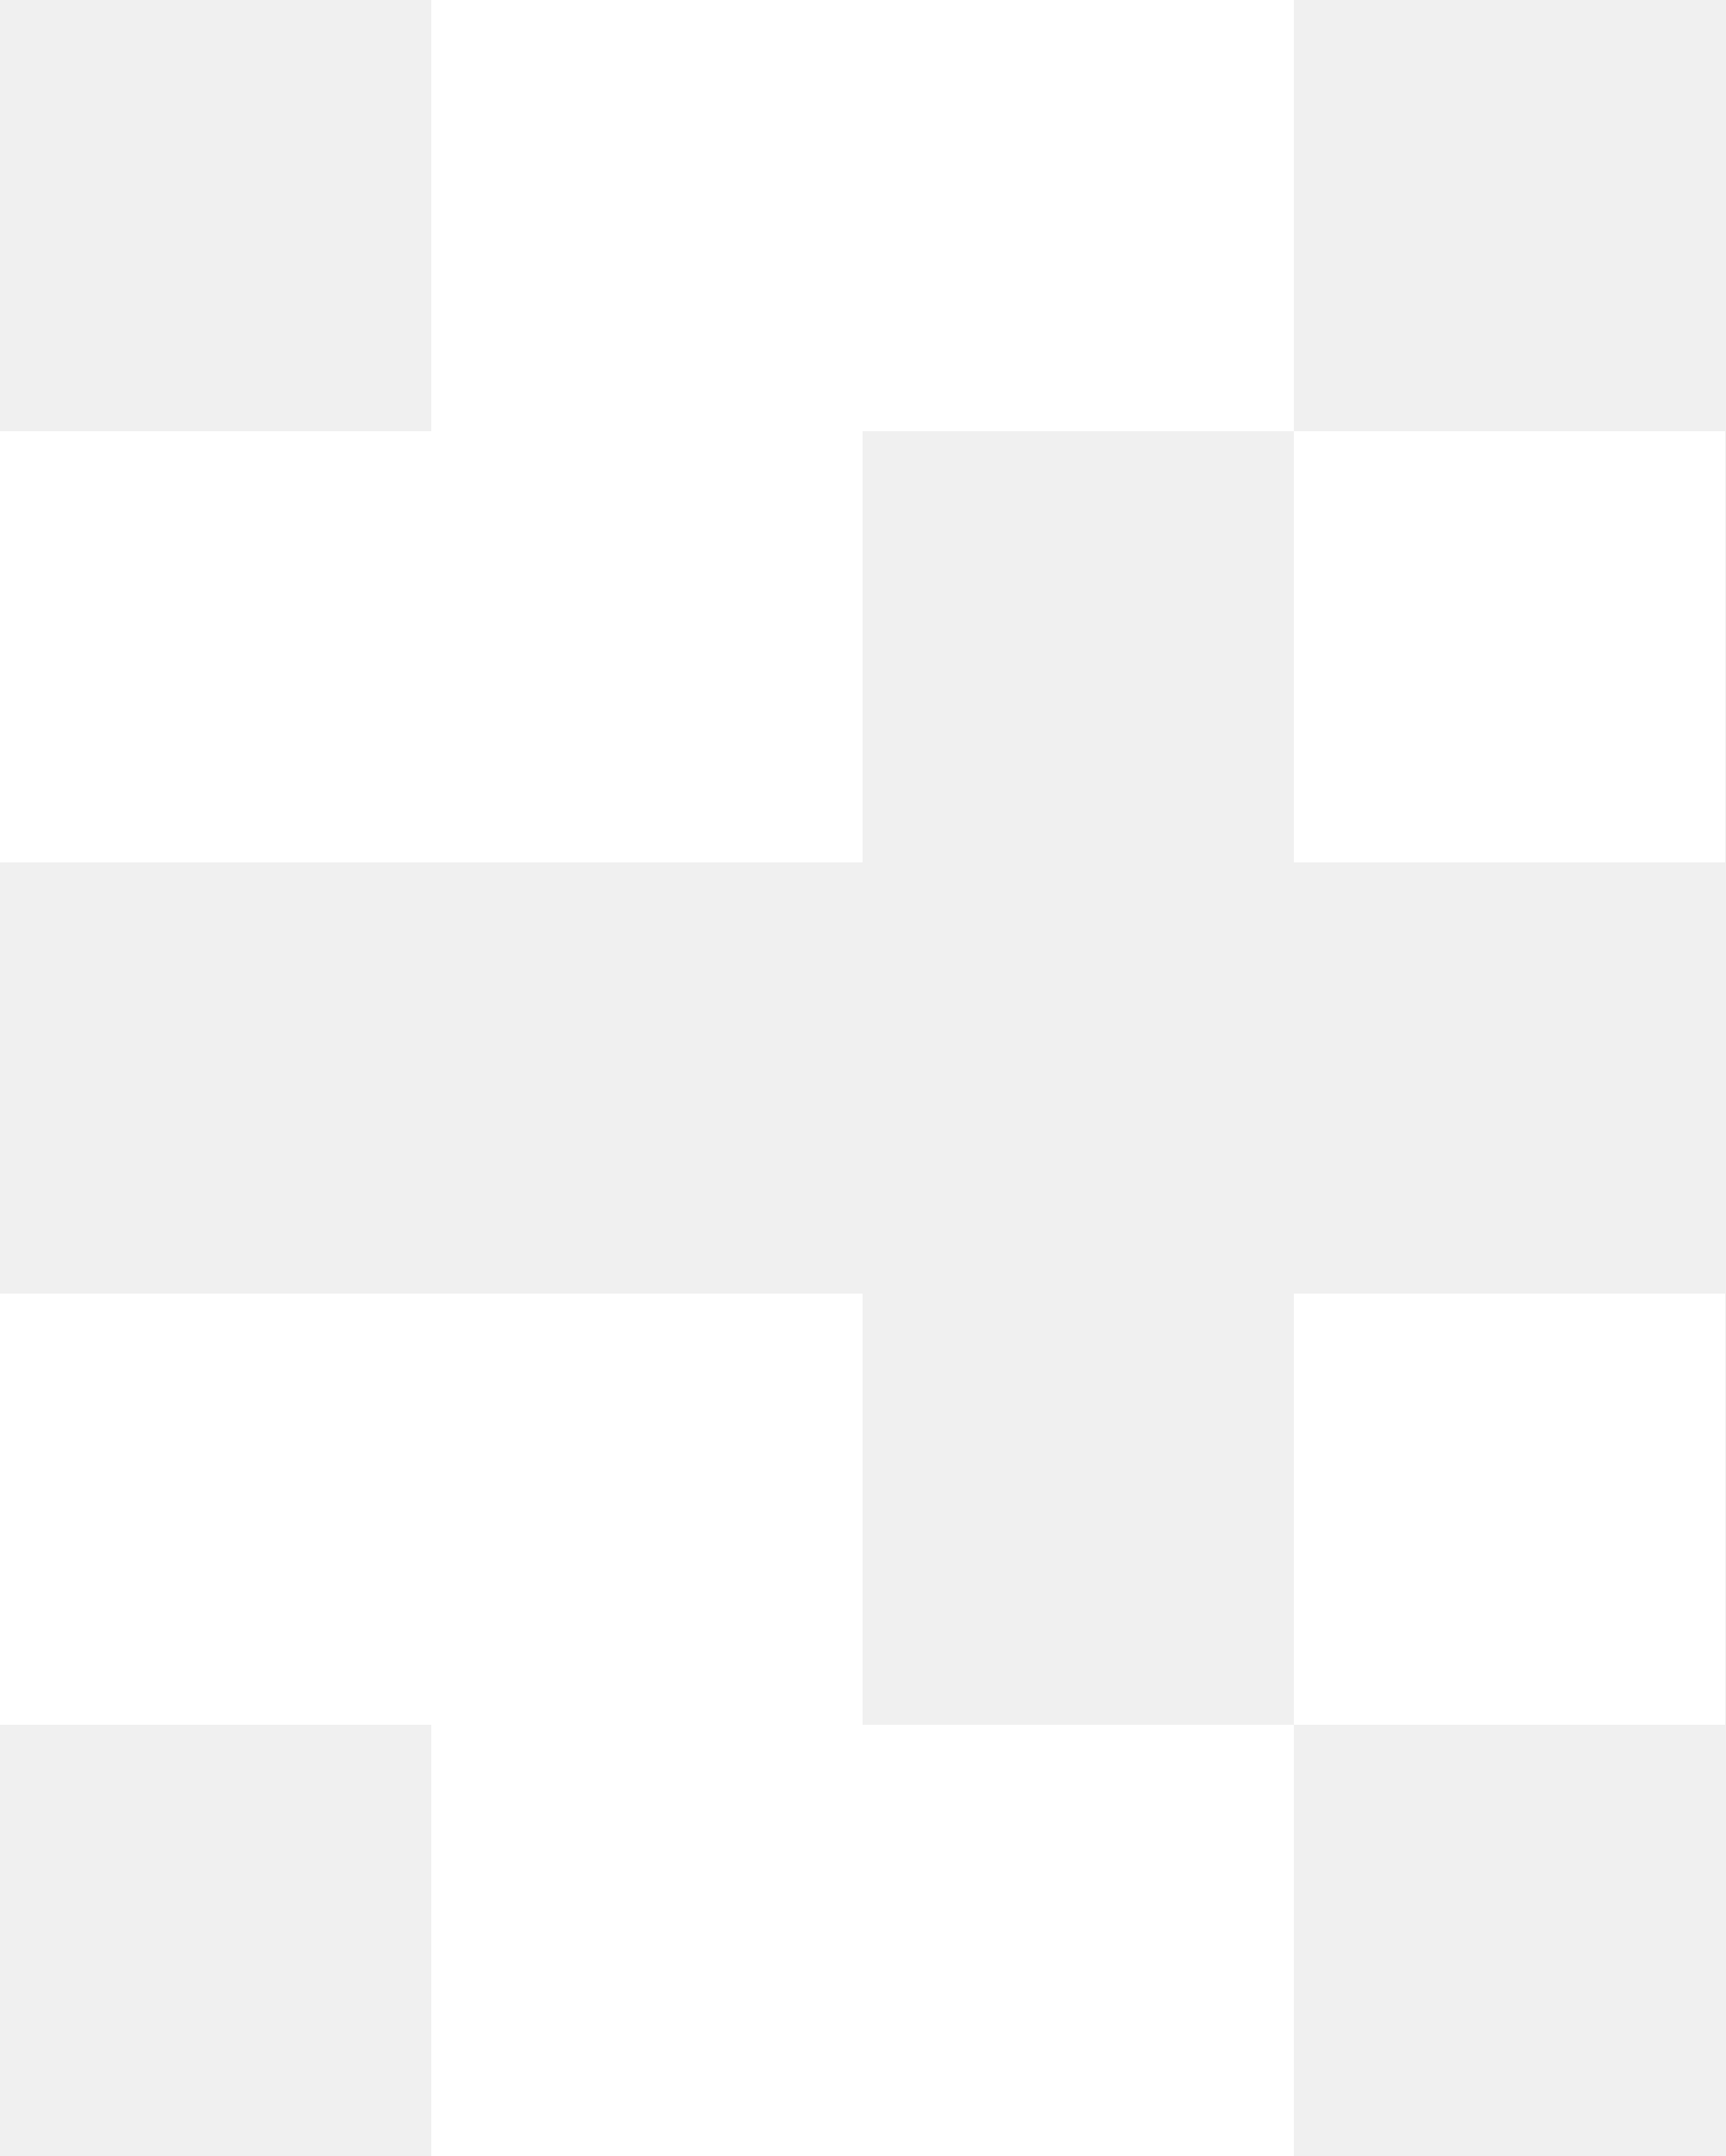
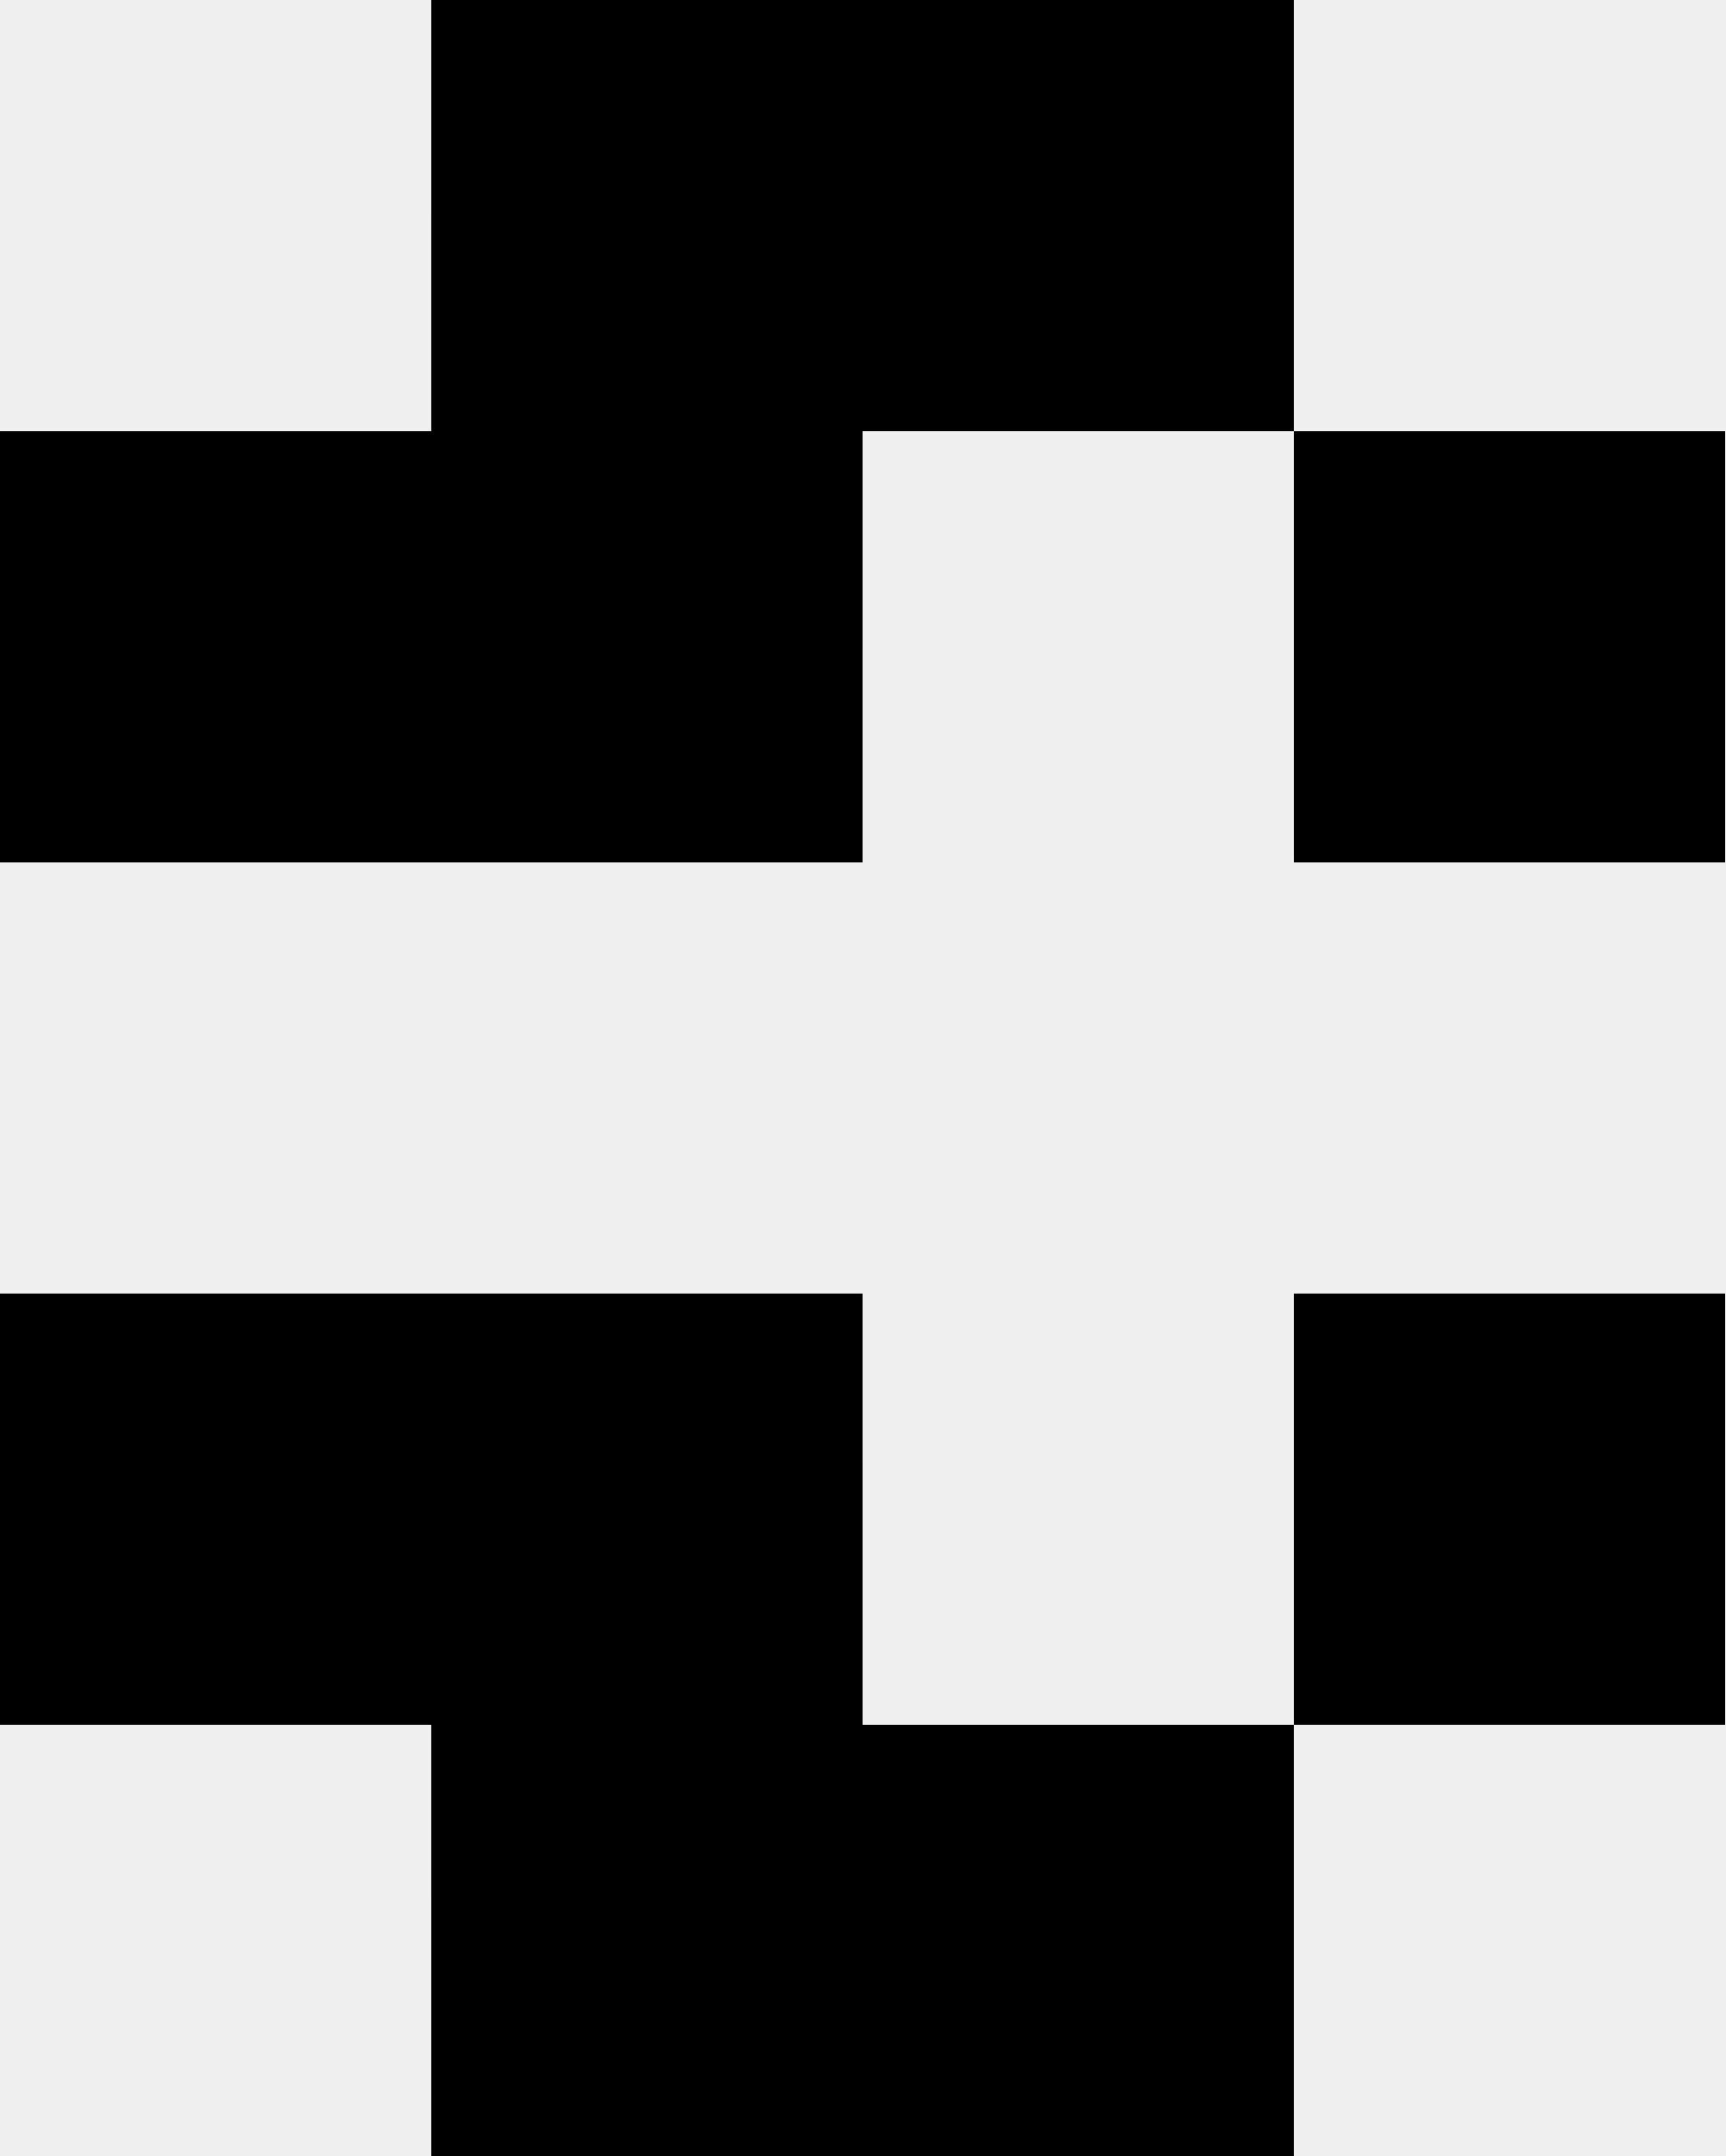
<svg xmlns="http://www.w3.org/2000/svg" width="52.917mm" height="66.146mm" viewBox="0 0 52.917 66.146" version="1.1" id="svg8">
  <defs id="defs2" />
  <g id="layer1" transform="translate(0,13.22917)">
-     <rect style="fill:#ffffff;stroke-width:0.265" id="rect12" width="26.458" height="13.229" x="0" y="0" />
-     <rect style="fill:#ffffff;stroke-width:0.265" id="rect14" width="26.458" height="13.229" x="13.229" y="-13.229" ry="0" />
-     <rect style="fill:#ffffff;stroke-width:0.265" id="rect20" width="13.229" height="13.229" x="39.688" y="0" />
-     <rect style="fill:#ffffff;stroke-width:0.265" id="rect22" width="26.458" height="13.229" x="0" y="26.458" />
-     <rect style="fill:#ffffff;stroke-width:0.265" id="rect14-0" width="26.458" height="13.229" x="13.229" y="39.688" ry="0" />
-     <rect style="fill:#ffffff;stroke-width:0.265" id="rect50" width="13.229" height="13.229" x="39.688" y="26.458" />
-     <rect style="fill:#ffffff;stroke-width:0.265" id="rect50-3" width="13.229" height="13.229" x="13.229" y="31.75" />
-     <rect style="fill:#ffffff;stroke-width:0.265" id="rect50-2" width="13.229" height="13.229" x="13.229" y="-6.615" />
+     <rect style="fill:#000000;stroke-width:0.265;fill-opacity:1" id="rect12" width="26.458" height="13.229" x="0" y="0" />
+     <rect style="fill:#000000;stroke-width:0.265;fill-opacity:1" id="rect14" width="26.458" height="13.229" x="13.229" y="-13.229" ry="0" />
+     <rect style="fill:#000000;stroke-width:0.265;fill-opacity:1" id="rect20" width="13.229" height="13.229" x="39.688" y="0" />
+     <rect style="fill:#000000;stroke-width:0.265;fill-opacity:1" id="rect22" width="26.458" height="13.229" x="0" y="26.458" />
+     <rect style="fill:#000000;stroke-width:0.265;fill-opacity:1" id="rect14-0" width="26.458" height="13.229" x="13.229" y="39.688" ry="0" />
+     <rect style="fill:#000000;stroke-width:0.265;fill-opacity:1" id="rect50" width="13.229" height="13.229" x="39.688" y="26.458" />
+     <rect style="fill:#000000;stroke-width:0.265;fill-opacity:1" id="rect50-3" width="13.229" height="13.229" x="13.229" y="31.75" />
+     <rect style="fill:#000000;stroke-width:0.265;fill-opacity:1" id="rect50-2" width="13.229" height="13.229" x="13.229" y="-6.615" />
  </g>
</svg>
